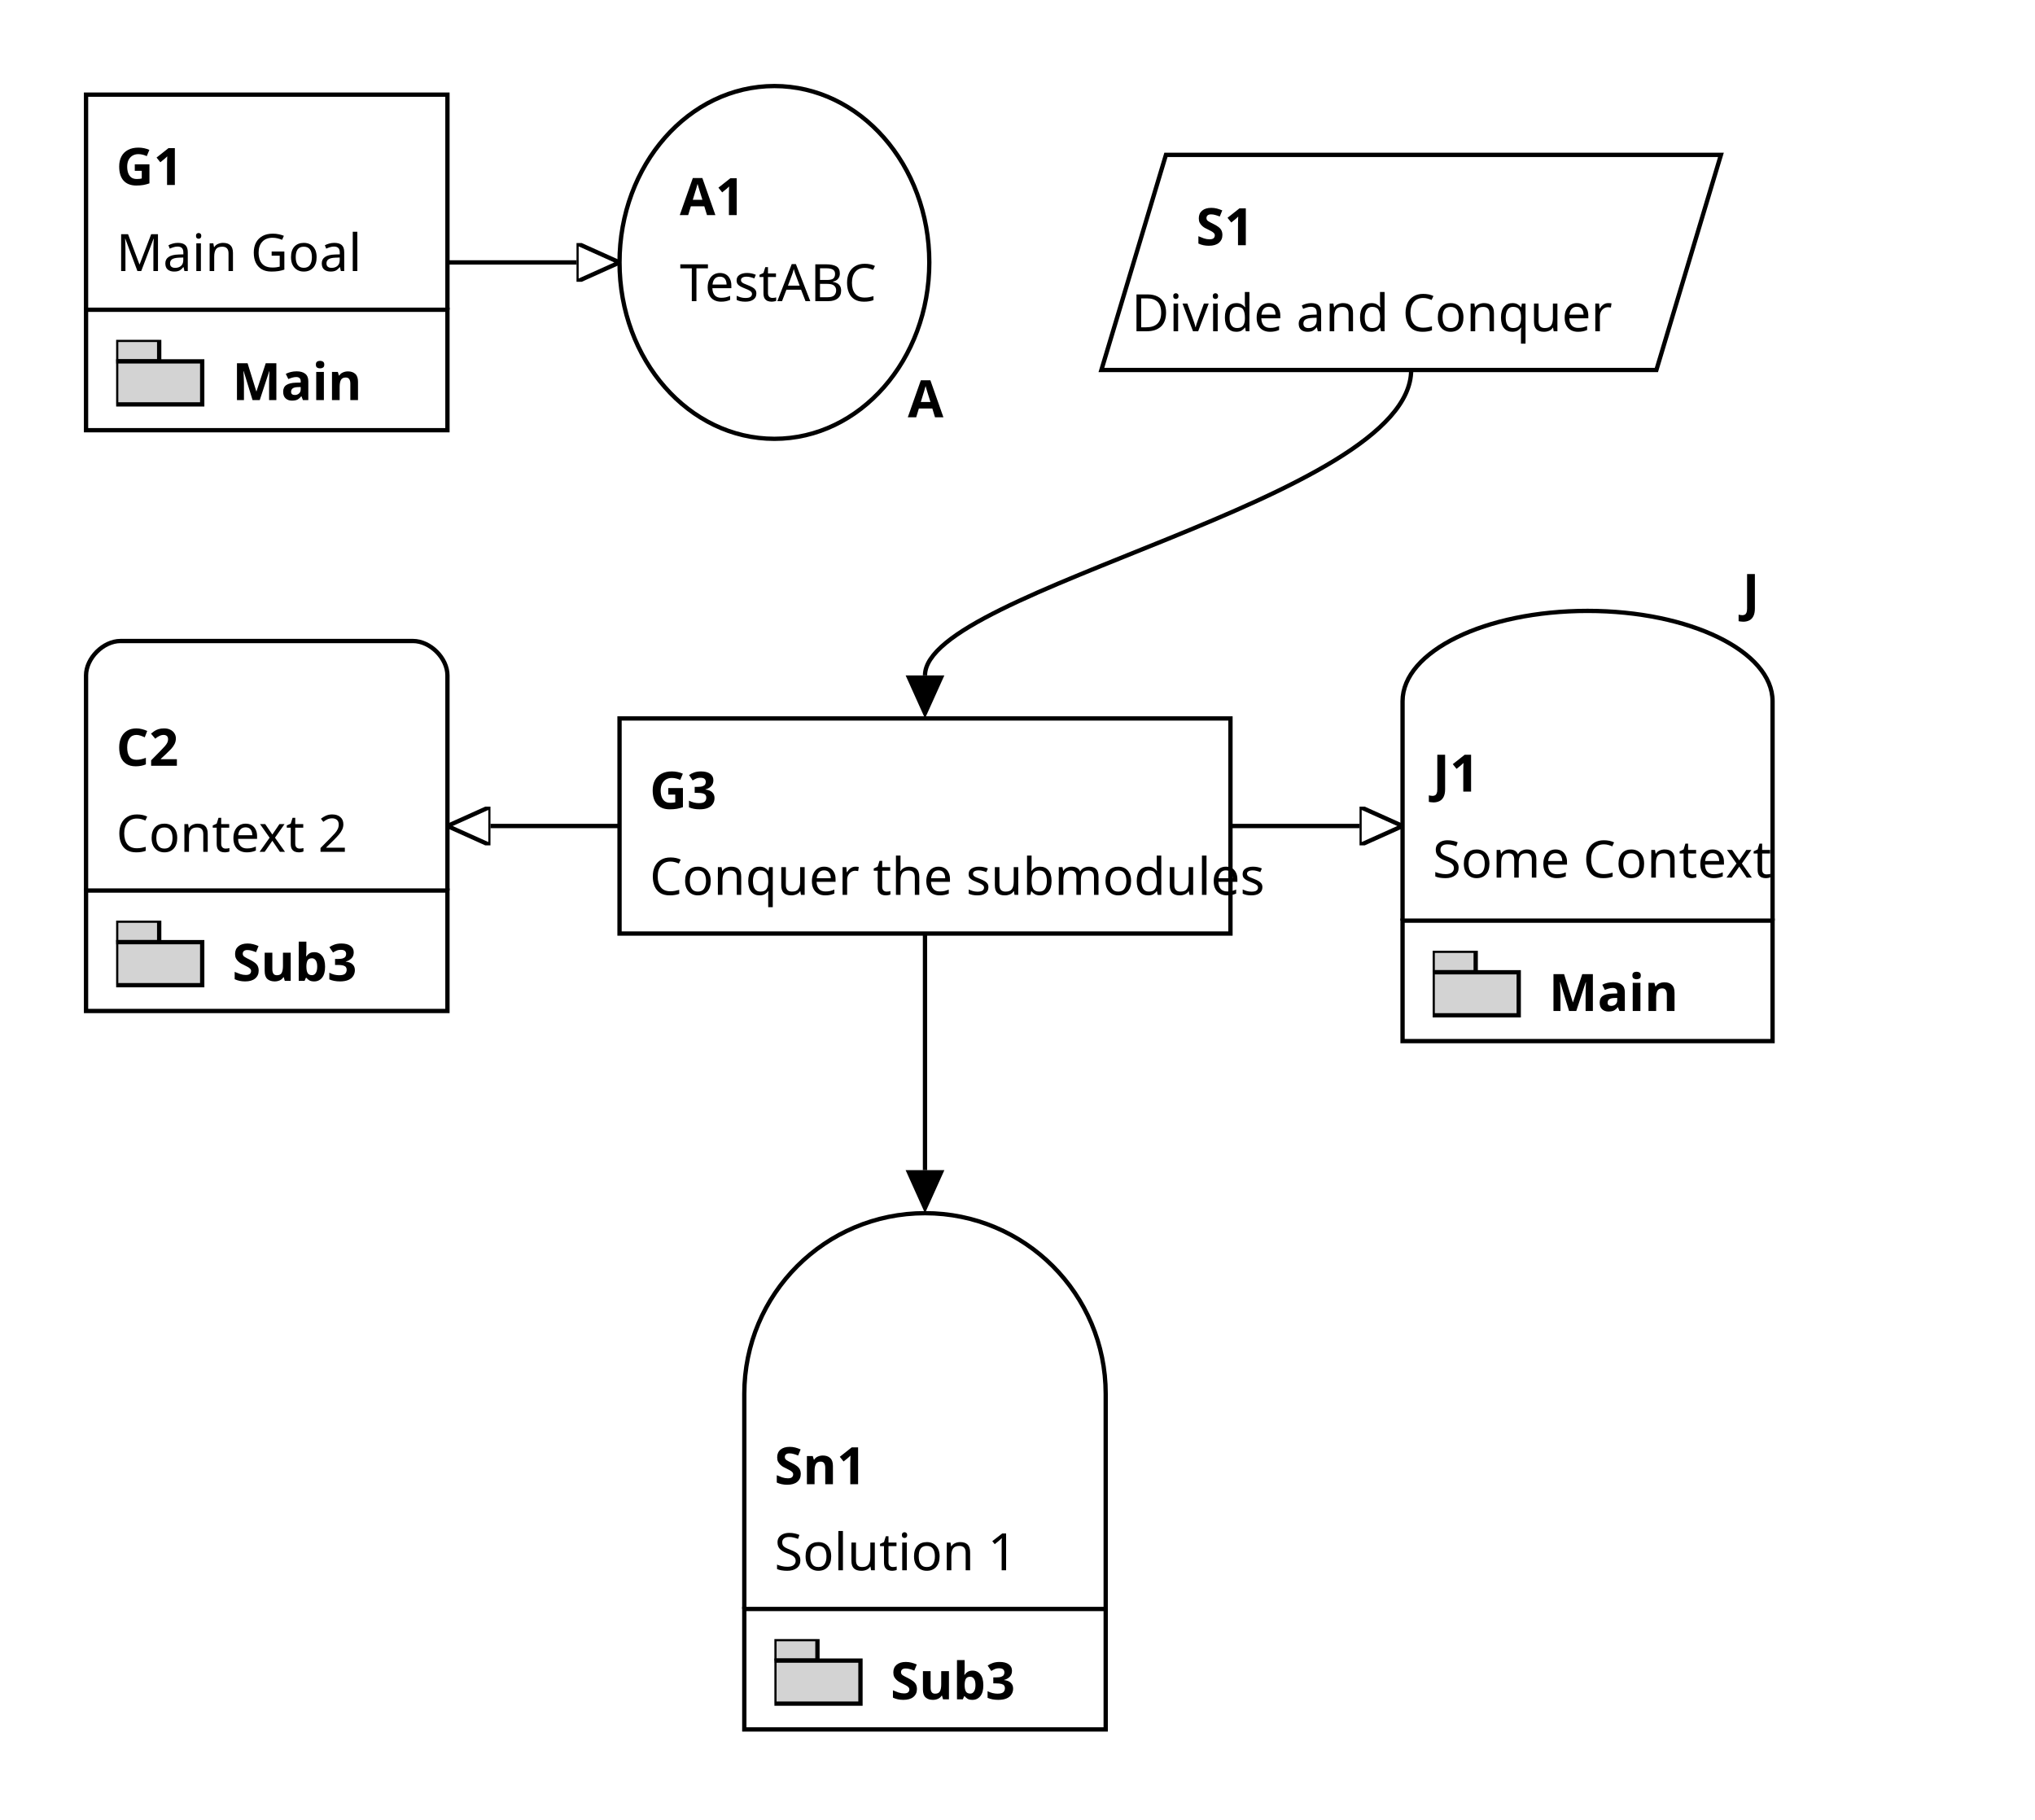
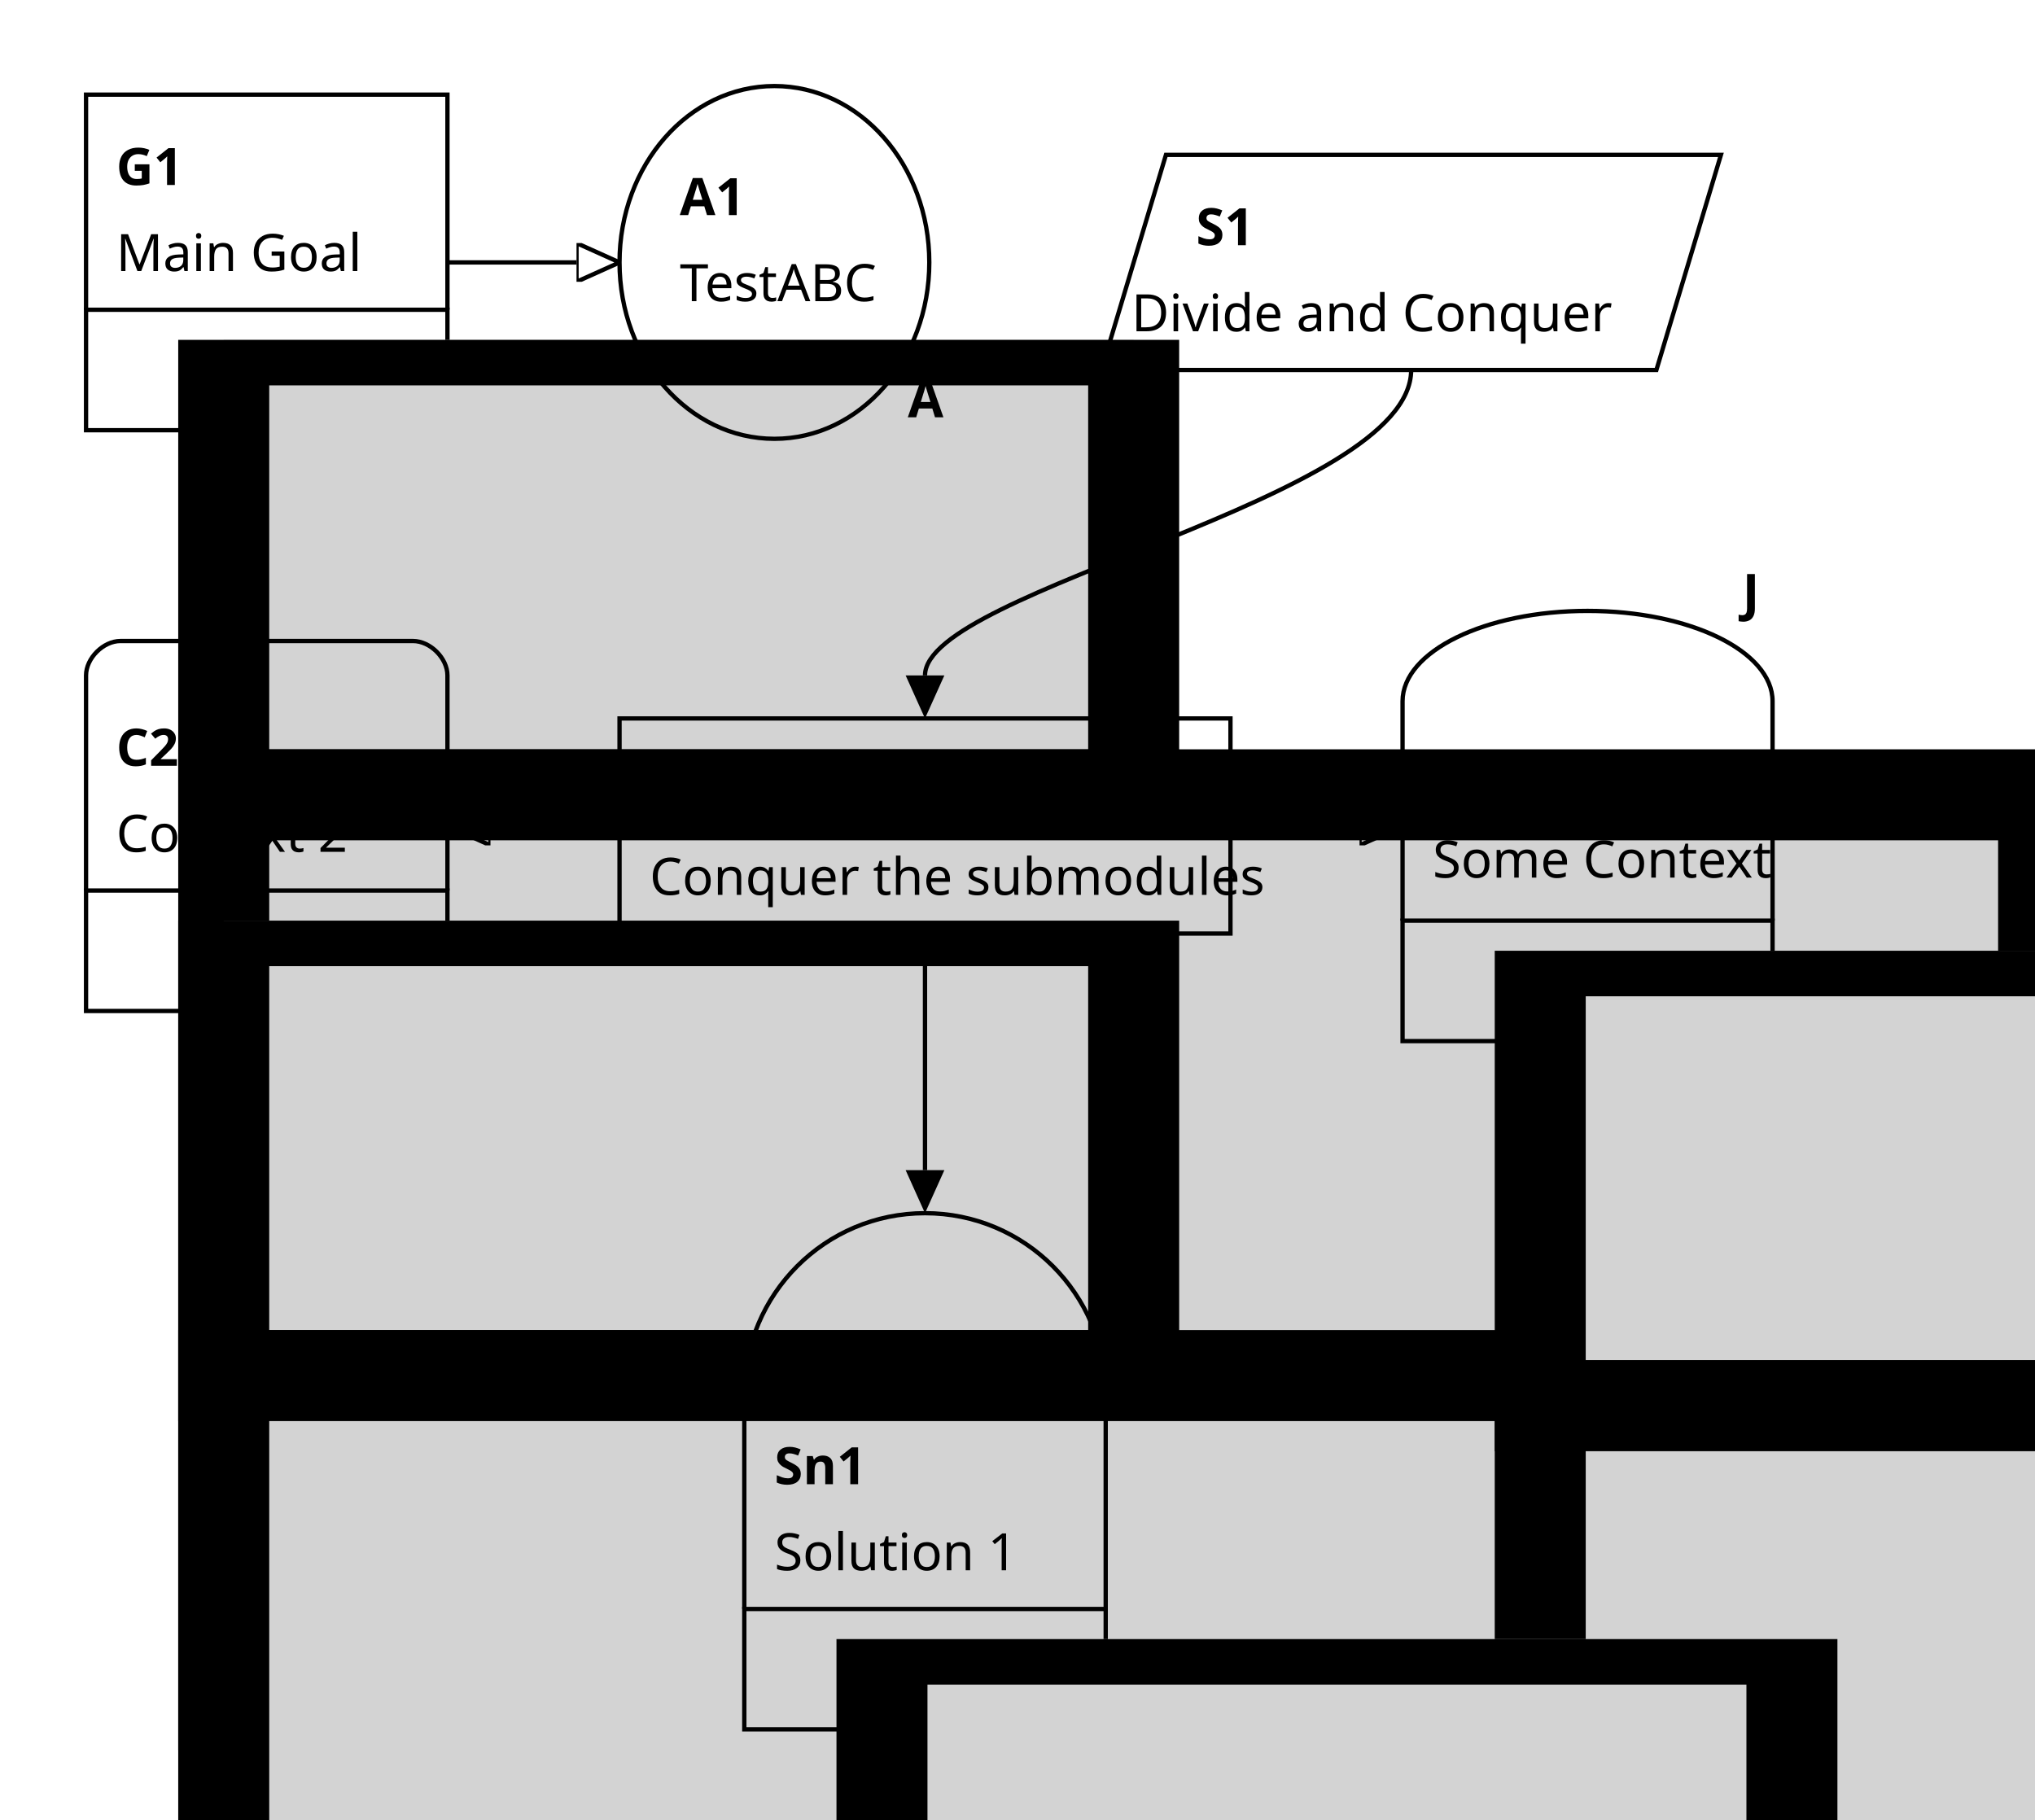
<svg xmlns="http://www.w3.org/2000/svg" xmlns:xlink="http://www.w3.org/1999/xlink" viewBox="0 0 473 423">
-   <symbol id="module_icon" viewbox="0 0 20 20">
+   <symbol id="module_icon" viewBox="0 0 20 20">
    <rect fill="lightgrey" height="5" stroke="black" stroke-width="1" width="10" x="0" y="0" />
    <rect fill="lightgrey" height="10" stroke="black" stroke-width="1" width="20" x="0" y="5" />
  </symbol>
-   <marker id="composite_arrow" markerHeight="9" markerUnits="users_posaceOnUse" markerWidth="10" orient="auto-start-reverse" refX="0" refY="4.5">
+   <marker id="composite_arrow" markerHeight="9" markerUnits="userSpaceOnUse" markerWidth="10" orient="auto-start-reverse" refX="0" refY="4.5">
    <polyline fill="none" points="0 0, 6 4.5, 0 9" stroke="black" stroke-width="1" />
    <polyline fill="none" points="4 0, 10 4.5, 4 9" stroke="black" stroke-width="1" />
    <polyline fill="none" points="0 4.5, 10 4.5" stroke="black" stroke-width="1" />
  </marker>
-   <marker id="supportedby_arrow" markerHeight="9" markerUnits="users_posaceOnUse" markerWidth="10" orient="auto-start-reverse" refX="0" refY="4.5">
+   <marker id="supportedby_arrow" markerHeight="9" markerUnits="userSpaceOnUse" markerWidth="10" orient="auto-start-reverse" refX="0" refY="4.5">
    <polyline fill="black" points="0 0, 10 4.5, 0 9" />
  </marker>
-   <marker id="incontextof_arrow" markerHeight="9" markerUnits="users_posaceOnUse" markerWidth="10" orient="auto-start-reverse" refX="0" refY="4.5">
+   <marker id="incontextof_arrow" markerHeight="9" markerUnits="userSpaceOnUse" markerWidth="10" orient="auto-start-reverse" refX="0" refY="4.5">
    <polyline fill="none" points="0 0, 10 4.5, 0 9, 0 0" stroke="black" stroke-width="1" />
  </marker>
  <a href="modular.css" rel="stylesheet" type="text/css" />
  <g class="gsnelem gsnawaygoal gsn_module_Main" id="node_G1">
    <a xlink:href="./main.gsn.svg#node_G1">
      <rect fill="none" height="28" stroke="black" stroke-width="1" width="84" x="20" y="72" />
      <text font-family="AppleSystemUIFont" font-size="12" font-weight="bold" textLength="24" x="54" y="93">
Main
</text>
    </a>
    <path class="border" d="M20,72 V22 H104 V72" fill="none" stroke="black" stroke-width="1" />
    <text font-family="AppleSystemUIFont" font-size="12" font-weight="bold" textLength="13" x="27" y="43">
G1
</text>
    <use href="#module_icon" x="27" y="79" />
    <text font-family="AppleSystemUIFont" font-size="12" textLength="51" x="27" y="63">
Main Goal
</text>
  </g>
  <g class="gsnelem gsnasmp gsn_module_Sub1" id="node_A1">
    <ellipse class="border" cx="180" cy="61" fill="none" rx="36" ry="41" stroke="black" stroke-width="1" />
    <text font-family="AppleSystemUIFont" font-size="12" font-weight="bold" textLength="12" x="158" y="50">
A1
</text>
    <text font-family="AppleSystemUIFont" font-size="12" font-weight="bold" x="211" y="97">
A
</text>
    <text font-family="AppleSystemUIFont" font-size="12" textLength="44" x="158" y="70">
TestABC
</text>
  </g>
  <g class="gsnelem gsnstgy gsn_module_Main" id="node_S1">
    <path class="border" d="M271,36 L400,36 L385,86 L256,86 z" fill="none" stroke="black" stroke-width="1" />
    <text font-family="AppleSystemUIFont" font-size="12" font-weight="bold" textLength="12" x="278" y="57">
S1
</text>
    <text font-family="AppleSystemUIFont" font-size="12" textLength="101" x="263" y="77">
Divide and Conquer
</text>
  </g>
  <g class="gsnelem gsnawayctxt gsn_module_Sub3" id="node_C2">
    <a xlink:href="./sub3.gsn.svg#node_C2">
      <rect fill="none" height="28" stroke="black" stroke-width="1" width="84" x="20" y="207" />
      <text font-family="AppleSystemUIFont" font-size="12" font-weight="bold" textLength="26" x="54" y="228">
Sub3
</text>
    </a>
    <path class="border" d="M20,207 V157 C20,153,24,149,28,149 h68 C100,149,104,153,104,157 V207" fill="none" stroke="black" stroke-width="1" />
    <text font-family="AppleSystemUIFont" font-size="12" font-weight="bold" textLength="14" x="27" y="178">
C2
</text>
    <use href="#module_icon" x="27" y="214" />
    <text font-family="AppleSystemUIFont" font-size="12" textLength="49" x="27" y="198">
Context 2
</text>
  </g>
  <g class="gsnelem gsngoal gsn_module_Sub1" id="node_G3">
    <path class="border" d="M144,167 L286,167 L286,217 L144,217 z" fill="none" stroke="black" stroke-width="1" />
    <text font-family="AppleSystemUIFont" font-size="12" font-weight="bold" textLength="15" x="151" y="188">
G3
</text>
    <text font-family="AppleSystemUIFont" font-size="12" textLength="128" x="151" y="208">
Conquer the submodules
</text>
  </g>
  <g class="gsnelem gsnawayjust gsn_module_Main" id="node_J1">
    <a xlink:href="./main.gsn.svg#node_J1">
      <rect fill="none" height="28" stroke="black" stroke-width="1" width="86" x="326" y="214" />
      <text font-family="AppleSystemUIFont" font-size="12" font-weight="bold" textLength="24" x="360" y="235">
Main
</text>
    </a>
    <path class="border" d="M326,214 V163 A43,21,0,0,1,412,163 V214" fill="none" stroke="black" stroke-width="1" />
    <text font-family="AppleSystemUIFont" font-size="12" font-weight="bold" textLength="11" x="333" y="184">
J1
</text>
    <use href="#module_icon" x="333" y="221" />
    <text font-family="AppleSystemUIFont" font-size="12" font-weight="bold" x="405" y="142">
J
</text>
    <text font-family="AppleSystemUIFont" font-size="12" textLength="72" x="333" y="204">
Some Context
</text>
  </g>
  <g class="gsnelem gsnawaysltn gsn_module_Sub3" id="node_Sn1">
    <a xlink:href="./sub3.gsn.svg#node_Sn1">
      <rect fill="none" height="28" stroke="black" stroke-width="1" width="84" x="173" y="374" />
      <text font-family="AppleSystemUIFont" font-size="12" font-weight="bold" textLength="26" x="207" y="395">
Sub3
</text>
    </a>
    <path class="border" d="M173,374 V324 A42,42,0,0,1,257,324 V374" fill="none" stroke="black" stroke-width="1" />
    <text font-family="AppleSystemUIFont" font-size="12" font-weight="bold" textLength="18" x="180" y="345">
Sn1
</text>
    <use href="#module_icon" x="180" y="381" />
    <text font-family="AppleSystemUIFont" font-size="12" textLength="49" x="180" y="365">
Solution 1
</text>
  </g>
  <path class="gsnedge gsninctxt" d="M104,61 C104,61,114,61,134,61" fill="none" marker-end="url(#incontextof_arrow)" stroke="black" stroke-width="1" />
  <path class="gsnedge gsninctxt" d="M286,192 C286,192,296,192,316,192" fill="none" marker-end="url(#incontextof_arrow)" stroke="black" stroke-width="1" />
  <path class="gsnedge gsninctxt" d="M144,192 C144,192,134,192,114,192" fill="none" marker-end="url(#incontextof_arrow)" stroke="black" stroke-width="1" />
  <path class="gsnedge gsninspby" d="M215,217 C215,247,215,252,215,272" fill="none" marker-end="url(#supportedby_arrow)" stroke="black" stroke-width="1" />
  <path class="gsnedge gsninspby" d="M328,86 C328,116,215,137,215,157" fill="none" marker-end="url(#supportedby_arrow)" stroke="black" stroke-width="1" />
</svg>
